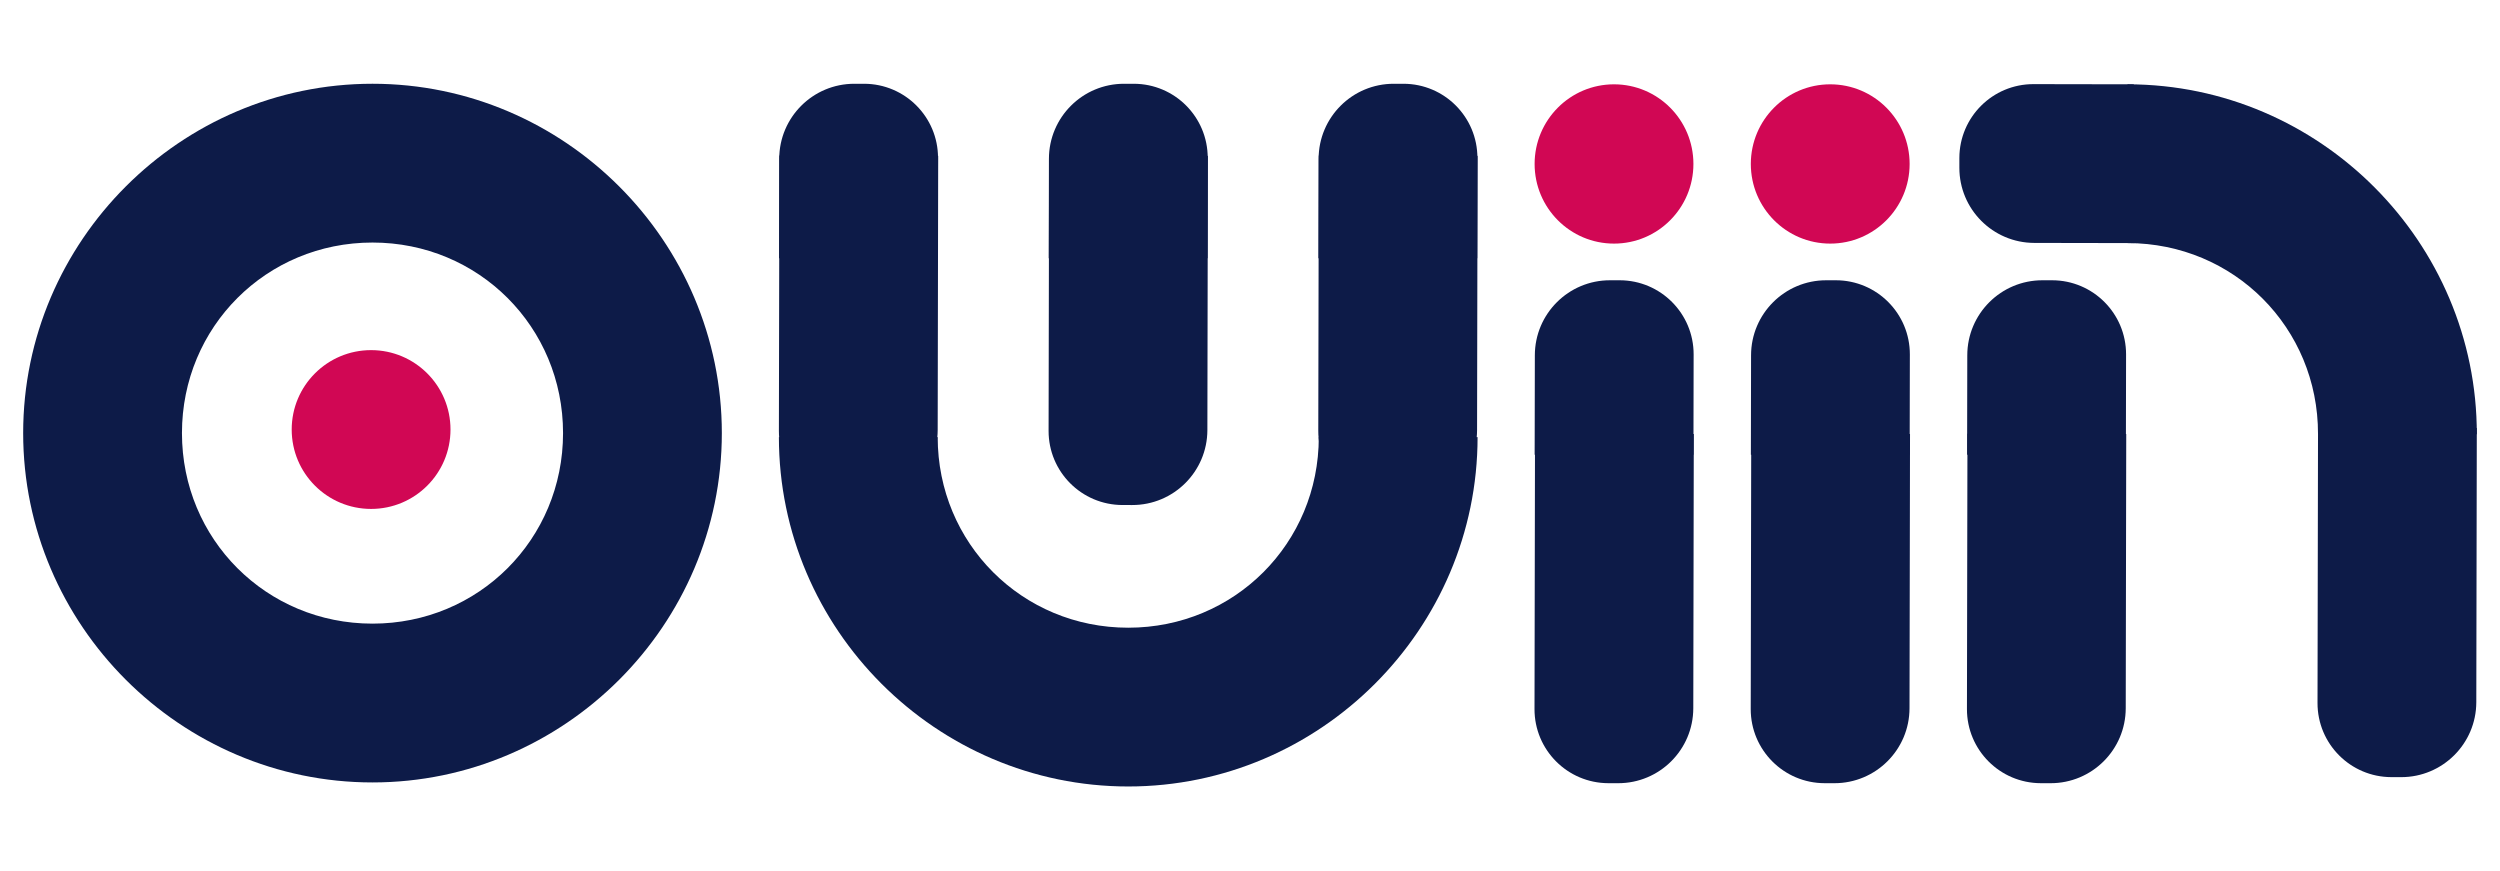
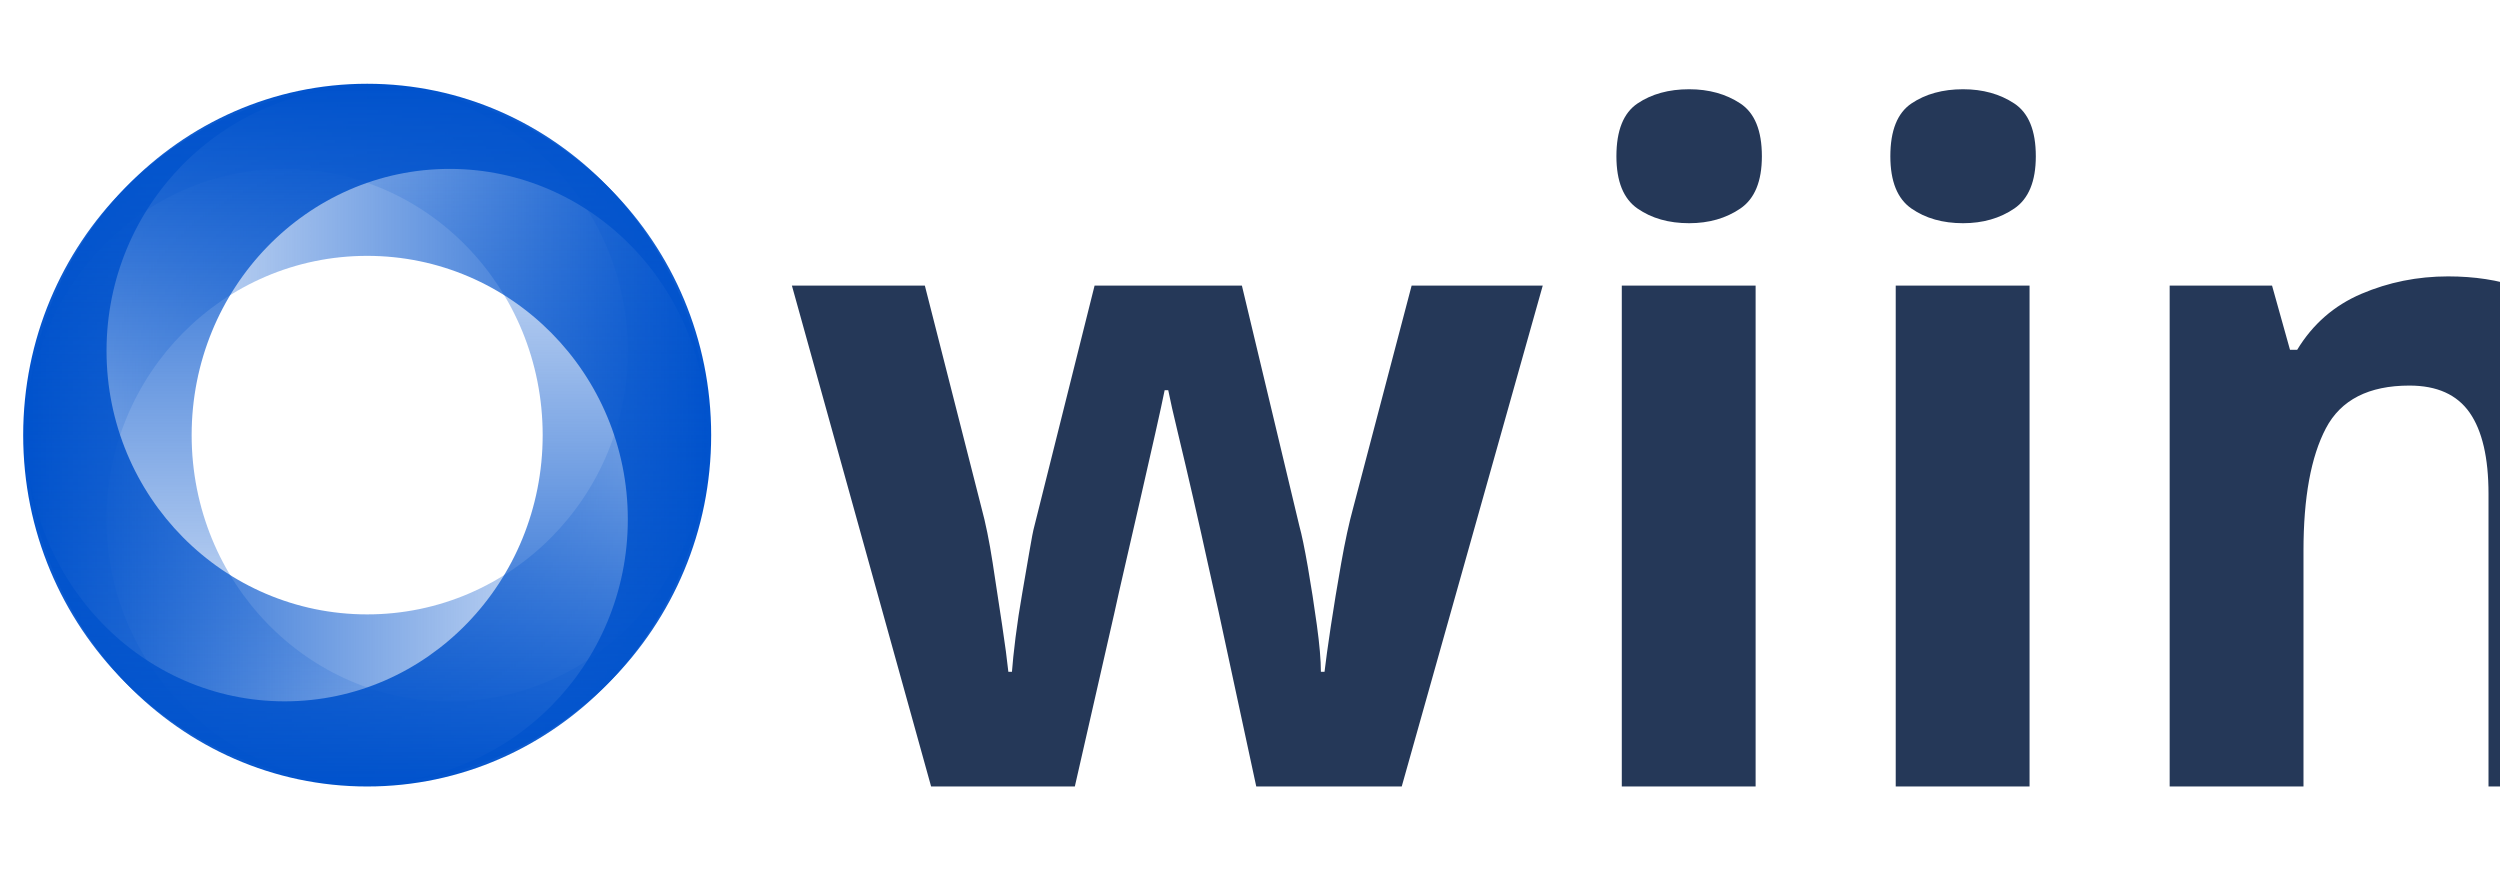
- <svg xmlns="http://www.w3.org/2000/svg" version="1.1" id="Layer_1" x="0px" y="0px" viewBox="0 0 1287 448" style="enable-background:new 0 0 1287 448;" xml:space="preserve">
-   <defs id="defs27" />
+ <svg xmlns="http://www.w3.org/2000/svg" xmlns:xlink="http://www.w3.org/1999/xlink" version="1.1" id="Layer_1" x="0px" y="0px" viewBox="0 0 1287 448" style="enable-background:new 0 0 1287 448;" xml:space="preserve">
+   <defs id="defs27">
+     <linearGradient xlink:href="#500" id="linearGradient2507" gradientUnits="userSpaceOnUse" gradientTransform="translate(-206.4856,-211.9084)" x1="65.157" y1="118.93" x2="130.106" y2="118.93" />
+     <linearGradient id="500">
+       <stop id="stop1521" offset="0" style="stop-color:#0052cc;stop-opacity:1;" />
+       <stop id="stop1523" offset="1" style="stop-color:#0052cc;stop-opacity:0;" />
+     </linearGradient>
+     <linearGradient xlink:href="#500" id="linearGradient2509" gradientUnits="userSpaceOnUse" gradientTransform="rotate(180,-5.611574,12.97599)" x1="65.157" y1="118.93" x2="130.106" y2="118.93" />
+     <linearGradient xlink:href="#500" id="linearGradient2511" gradientUnits="userSpaceOnUse" gradientTransform="rotate(90,100.3426,-90.26682)" x1="65.157" y1="118.93" x2="130.106" y2="118.93" />
+     <linearGradient xlink:href="#500" id="linearGradient2513" gradientUnits="userSpaceOnUse" gradientTransform="rotate(-90,-111.5658,116.2188)" x1="65.157" y1="118.93" x2="130.106" y2="118.93" />
+   </defs>
  <style type="text/css" id="style2">
	.st0{fill:#0648B3;stroke:#0648B3;stroke-width:10;stroke-miterlimit:10;}
	.st1{fill:#EE5050;stroke:#EE5050;stroke-width:3;stroke-linecap:round;stroke-miterlimit:10;}
</style>
-   <g id="g2005" transform="matrix(6.17911,0,0,6.17911,-13134.648,-1639.268)" style="stroke-width:0.612">
-     <path id="path1931" style="color:#000000;font-style:normal;font-variant:normal;font-weight:normal;font-stretch:normal;font-size:medium;line-height:normal;font-family:sans-serif;font-variant-ligatures:normal;font-variant-position:normal;font-variant-caps:normal;font-variant-numeric:normal;font-variant-alternates:normal;font-variant-east-asian:normal;font-feature-settings:normal;font-variation-settings:normal;text-indent:0;text-align:start;text-decoration:none;text-decoration-line:none;text-decoration-style:solid;text-decoration-color:#000000;letter-spacing:normal;word-spacing:normal;text-transform:none;writing-mode:lr-tb;direction:ltr;text-orientation:mixed;dominant-baseline:auto;baseline-shift:baseline;text-anchor:start;white-space:normal;shape-padding:0;shape-margin:0;inline-size:0;clip-rule:nonzero;display:inline;overflow:visible;visibility:visible;isolation:auto;mix-blend-mode:normal;color-interpolation:sRGB;color-interpolation-filters:linearRGB;solid-color:#000000;solid-opacity:1;vector-effect:none;fill:#0d1b48;fill-opacity:1;fill-rule:nonzero;stroke:none;stroke-width:8.092;stroke-linecap:butt;stroke-linejoin:miter;stroke-miterlimit:4;stroke-dasharray:none;stroke-dashoffset:0;stroke-opacity:1;color-rendering:auto;image-rendering:auto;shape-rendering:auto;text-rendering:auto;enable-background:accumulate;stop-color:#000000" d="m 2190.546,301.713 c 0,15.995 13.11,29.103 29.105,29.103 15.995,0 29.104,-13.108 29.104,-29.103 h -13.229 c 0,8.846 -7.029,15.875 -15.875,15.875 -8.846,-10e-6 -15.875,-7.029 -15.875,-15.875 z" />
-     <path style="fill:#0d1b48;fill-opacity:1;stroke:none;stroke-width:8.254;stroke-miterlimit:4;stroke-dasharray:none" d="m 2331.962,323.793 0.042,-22.849 -13.229,-0.024 -0.042,22.938 a 6.167,6.167 45.105 0 0 6.156,6.179 l 0.806,10e-4 a 6.256,6.256 135.105 0 0 6.267,-6.245 z" id="path1933" />
-     <path id="path1937" style="color:#000000;font-style:normal;font-variant:normal;font-weight:normal;font-stretch:normal;font-size:medium;line-height:normal;font-family:sans-serif;font-variant-ligatures:normal;font-variant-position:normal;font-variant-caps:normal;font-variant-numeric:normal;font-variant-alternates:normal;font-variant-east-asian:normal;font-feature-settings:normal;font-variation-settings:normal;text-indent:0;text-align:start;text-decoration:none;text-decoration-line:none;text-decoration-style:solid;text-decoration-color:#000000;letter-spacing:normal;word-spacing:normal;text-transform:none;writing-mode:lr-tb;direction:ltr;text-orientation:mixed;dominant-baseline:auto;baseline-shift:baseline;text-anchor:start;white-space:normal;shape-padding:0;shape-margin:0;inline-size:0;clip-rule:nonzero;display:inline;overflow:visible;visibility:visible;isolation:auto;mix-blend-mode:normal;color-interpolation:sRGB;color-interpolation-filters:linearRGB;solid-color:#000000;solid-opacity:1;vector-effect:none;fill:#0d1b48;fill-opacity:1;fill-rule:nonzero;stroke:none;stroke-width:8.092;stroke-linecap:butt;stroke-linejoin:miter;stroke-miterlimit:4;stroke-dasharray:none;stroke-dashoffset:0;stroke-opacity:1;color-rendering:auto;image-rendering:auto;shape-rendering:auto;text-rendering:auto;enable-background:accumulate;stop-color:#000000" d="m 2302.953,272.316 c -0.018,-3e-5 -0.035,5.2e-4 -0.053,5.2e-4 v 13.228 c 0.01,0 0.019,-5.4e-4 0.029,-5.2e-4 8.846,0.016 15.862,7.058 15.845,15.904 l 13.23,0.024 c 0.029,-15.995 -13.056,-29.127 -29.051,-29.156 z" />
-     <path id="path1939" style="fill:#0d1b48;fill-opacity:1;stroke:none;stroke-width:8.254;stroke-miterlimit:4;stroke-dasharray:none" d="m 2295.072,272.301 a 6.167,6.167 0 0 0 -6.178,6.156 v 0.806 a 6.256,6.256 0 0 0 6.245,6.267 l 8.291,0.015 v -13.229 z" />
-     <path style="color:#000000;font-style:normal;font-variant:normal;font-weight:normal;font-stretch:normal;font-size:medium;line-height:normal;font-family:sans-serif;font-variant-ligatures:normal;font-variant-position:normal;font-variant-caps:normal;font-variant-numeric:normal;font-variant-alternates:normal;font-variant-east-asian:normal;font-feature-settings:normal;font-variation-settings:normal;text-indent:0;text-align:start;text-decoration:none;text-decoration-line:none;text-decoration-style:solid;text-decoration-color:#000000;letter-spacing:normal;word-spacing:normal;text-transform:none;writing-mode:lr-tb;direction:ltr;text-orientation:mixed;dominant-baseline:auto;baseline-shift:baseline;text-anchor:start;white-space:normal;shape-padding:0;shape-margin:0;inline-size:0;clip-rule:nonzero;display:inline;overflow:visible;visibility:visible;isolation:auto;mix-blend-mode:normal;color-interpolation:sRGB;color-interpolation-filters:linearRGB;solid-color:#000000;solid-opacity:1;vector-effect:none;fill:#0d1b48;fill-opacity:1;fill-rule:nonzero;stroke:none;stroke-width:8.092;stroke-linecap:butt;stroke-linejoin:miter;stroke-miterlimit:4;stroke-dasharray:none;stroke-dashoffset:0;stroke-opacity:1;color-rendering:auto;image-rendering:auto;shape-rendering:auto;text-rendering:auto;enable-background:accumulate;stop-color:#000000" d="m 2156.688,272.27 c -15.995,6e-5 -29.104,13.108 -29.104,29.104 0,15.995 13.108,29.105 29.104,29.105 15.995,10e-6 29.104,-13.11 29.104,-29.105 0,-15.995 -13.108,-29.104 -29.104,-29.104 z m 0,13.229 c 8.846,-10e-6 15.875,7.029 15.875,15.875 0,8.846 -7.029,15.875 -15.875,15.875 -8.846,-3e-5 -15.875,-7.029 -15.875,-15.875 0,-8.846 7.029,-15.875 15.875,-15.875 z" id="path1941" />
-     <circle style="fill:#d10754;fill-opacity:1;stroke:none;stroke-width:8.254;stroke-miterlimit:4;stroke-dasharray:none" id="circle1943" cx="2156.571" cy="301.077" r="6.615" />
-     <ellipse style="fill:#d10754;fill-opacity:1;stroke:none;stroke-width:8.254;stroke-miterlimit:4;stroke-dasharray:none" id="ellipse1945" cx="2260.122" cy="278.952" rx="6.615" ry="6.635" />
-     <path style="fill:#0d1b48;fill-opacity:1;stroke:none;stroke-width:8.254;stroke-miterlimit:4;stroke-dasharray:none" d="m 2248.713,301.123 0.042,-22.849 -13.229,-0.024 -0.042,22.938 a 6.167,6.167 45.105 0 0 6.156,6.179 l 0.806,0.001 a 6.256,6.256 135.105 0 0 6.267,-6.245 z" id="path1947" />
-     <path id="path1951" style="fill:#0d1b48;fill-opacity:1;stroke:none;stroke-width:8.254;stroke-miterlimit:4;stroke-dasharray:none" d="m 2248.741,278.449 a 6.167,6.167 0 0 0 -6.156,-6.178 h -0.806 a 6.256,6.256 0 0 0 -6.267,6.245 l -0.015,8.291 h 13.229 z" />
-     <path style="fill:#0d1b48;fill-opacity:1;stroke:none;stroke-width:8.254;stroke-miterlimit:4;stroke-dasharray:none" d="m 2203.775,301.123 0.042,-22.849 -13.229,-0.024 -0.042,22.938 a 6.167,6.167 45.105 0 0 6.156,6.179 l 0.806,0.001 a 6.256,6.256 135.105 0 0 6.267,-6.245 z" id="path1953" />
-     <path id="path1957" style="fill:#0d1b48;fill-opacity:1;stroke:none;stroke-width:8.254;stroke-miterlimit:4;stroke-dasharray:none" d="m 2203.803,278.449 a 6.167,6.167 0 0 0 -6.156,-6.178 h -0.806 a 6.256,6.256 0 0 0 -6.267,6.245 l -0.015,8.291 h 13.229 z" />
-     <path style="fill:#0d1b48;fill-opacity:1;stroke:none;stroke-width:8.254;stroke-miterlimit:4;stroke-dasharray:none" d="m 2266.727,324.298 0.042,-22.849 -13.229,-0.024 -0.042,22.938 a 6.167,6.167 45.105 0 0 6.156,6.179 l 0.806,0.001 a 6.256,6.256 135.105 0 0 6.267,-6.245 z" id="path1959" />
-     <path id="path1963" style="fill:#0d1b48;fill-opacity:1;stroke:none;stroke-width:8.254;stroke-miterlimit:4;stroke-dasharray:none" d="m 2266.755,294.82 a 6.167,6.167 0 0 0 -6.156,-6.178 h -0.806 a 6.256,6.256 0 0 0 -6.267,6.245 l -0.015,8.291 h 13.229 z" />
-     <ellipse style="fill:#d10754;fill-opacity:1;stroke:none;stroke-width:8.254;stroke-miterlimit:4;stroke-dasharray:none" id="ellipse1965" cx="2278.135" cy="278.952" rx="6.615" ry="6.635" />
-     <path style="fill:#0d1b48;fill-opacity:1;stroke:none;stroke-width:8.254;stroke-miterlimit:4;stroke-dasharray:none" d="m 2284.741,324.298 0.042,-22.849 -13.229,-0.024 -0.042,22.938 a 6.167,6.167 45.105 0 0 6.156,6.179 l 0.806,0.001 a 6.256,6.256 135.105 0 0 6.267,-6.245 z" id="path1967" />
-     <path id="path1971" style="fill:#0d1b48;fill-opacity:1;stroke:none;stroke-width:8.254;stroke-miterlimit:4;stroke-dasharray:none" d="m 2284.769,294.82 a 6.167,6.167 0 0 0 -6.156,-6.178 h -0.806 a 6.256,6.256 0 0 0 -6.267,6.245 l -0.015,8.291 h 13.229 z" />
-     <path style="fill:#0d1b48;fill-opacity:1;stroke:none;stroke-width:8.254;stroke-miterlimit:4;stroke-dasharray:none" d="m 2302.755,324.298 0.042,-22.849 -13.229,-0.024 -0.042,22.938 a 6.167,6.167 45.105 0 0 6.156,6.179 l 0.806,0.001 a 6.256,6.256 135.105 0 0 6.267,-6.245 z" id="path1973" />
-     <path id="path1977" style="fill:#0d1b48;fill-opacity:1;stroke:none;stroke-width:8.254;stroke-miterlimit:4;stroke-dasharray:none" d="m 2302.783,294.82 a 6.167,6.167 0 0 0 -6.156,-6.178 h -0.806 a 6.256,6.256 0 0 0 -6.267,6.245 l -0.015,8.291 h 13.229 z" />
-     <path style="fill:#0d1b48;fill-opacity:1;stroke:none;stroke-width:8.254;stroke-miterlimit:4;stroke-dasharray:none" d="m 2226.244,301.123 0.042,-22.849 -13.229,-0.024 -0.042,22.938 a 6.167,6.167 45.105 0 0 6.156,6.179 l 0.806,0.001 a 6.256,6.256 135.105 0 0 6.267,-6.245 z" id="path1979" />
-     <path id="path1983" style="fill:#0d1b48;fill-opacity:1;stroke:none;stroke-width:8.254;stroke-miterlimit:4;stroke-dasharray:none" d="m 2226.272,278.449 a 6.167,6.167 0 0 0 -6.156,-6.178 h -0.806 a 6.256,6.256 0 0 0 -6.267,6.245 l -0.015,8.291 h 13.229 z" />
+   <g id="g909" transform="matrix(1.442793,0,0,1.473694,-1169.332,-1070.42)" style="stroke-width:0.686">
+     <text id="text1573" y="1001.089" x="1089.818" style="font-size:320.466px;line-height:1.25;font-family:Ubuntu;-inkscape-font-specification:Ubuntu;fill:#253858;fill-opacity:1;stroke-width:5.494" xml:space="preserve">
+       <tspan style="font-style:normal;font-variant:normal;font-weight:bold;font-stretch:normal;font-family:Ubuntu;-inkscape-font-specification:'Ubuntu Bold';fill:#253858;fill-opacity:1;stroke-width:5.494" y="1001.089" x="1089.818" id="tspan1571">wiin</tspan>
+     </text>
+     <path id="path2489" style="fill:none;stroke-width:0.686" d="m 1294.415,760.701 a 71,71 0 0 0 -71,71 71,71 0 0 0 71,71 71,71 0 0 0 71,-71 71,71 0 0 0 -8.416,-33.529 c -0.572,0.192 -1.14,0.372 -1.701,0.521 -8.67,5.748 -16.654,10.485 -17.166,6.164 -0.425,-3.589 0.059,-7.582 1.428,-11.137 -0.817,-0.872 -1.64,-1.852 -2.475,-2.969 -0.038,-0.049 -0.048,-0.086 -0.074,-0.131 -1.506,-0.329 -2.498,-0.944 -1.955,-2.063 1.677,-3.451 3.43,-6.365 5.268,-8.861 -0.295,-0.168 -0.588,-0.343 -0.869,-0.551 -0.042,-0.03 -0.078,-0.071 -0.119,-0.104 -9.545,1.154 -19.095,2.267 -28.633,3.471 -9.639,0.629 -19.795,5.066 -28.916,1.887 -4.509,-1.571 -7.774,-10.001 -4.598,-13.566 5.519,-6.194 15.631,-5.612 23.633,-7.799 1.741,-0.476 3.487,-0.927 5.236,-1.371 a 71,71 0 0 0 -11.643,-0.963 z" />
+     <g transform="matrix(3.779527,0,0,3.779527,1352.889,1229.764)" id="g2499" style="stroke-width:0.686">
+       <path d="m -108.854,-125.125 a 32.475,32.147 0 0 0 -32.474,32.147 32.475,32.147 0 0 0 32.474,32.147 32.475,32.147 0 0 0 32.475,-32.147 32.475,32.147 0 0 0 -32.26,-32.146 24.606,24.358 0 0 1 24.392,24.357 24.606,24.358 0 0 1 -24.606,24.358 24.606,24.358 0 0 1 -24.606,-24.358 24.606,24.358 0 0 1 24.606,-24.358 z" style="opacity:1;fill:url(#linearGradient2507);fill-opacity:1;stroke-width:0.317" id="path2491" />
+       <path id="path2493" style="opacity:1;fill:url(#linearGradient2509);fill-opacity:1;stroke-width:0.317" d="m -108.854,-60.831 a 32.475,32.147 0 0 0 32.475,-32.147 32.475,32.147 0 0 0 -32.475,-32.147 32.475,32.147 0 0 0 -32.474,32.147 32.475,32.147 0 0 0 32.26,32.146 24.606,24.358 0 0 1 -24.392,-24.357 24.606,24.358 0 0 1 24.606,-24.358 24.606,24.358 0 0 1 24.606,24.358 24.606,24.358 0 0 1 -24.606,24.358 z" />
+       <path d="m -76.708,-92.978 a 32.147,32.475 0 0 0 -32.147,-32.475 32.147,32.475 0 0 0 -32.147,32.475 32.147,32.475 0 0 0 32.147,32.474 32.147,32.475 0 0 0 32.146,-32.26 24.358,24.606 0 0 1 -24.357,24.392 24.358,24.606 0 0 1 -24.358,-24.606 24.358,24.606 0 0 1 24.358,-24.606 24.358,24.606 0 0 1 24.358,24.606 z" style="opacity:1;fill:url(#linearGradient2511);fill-opacity:1;stroke-width:0.317" id="path2495" />
+       <path d="m -141.001,-92.978 a 32.147,32.475 0 0 0 32.147,32.475 32.147,32.475 0 0 0 32.147,-32.475 32.147,32.475 0 0 0 -32.147,-32.475 32.147,32.475 0 0 0 -32.146,32.26 24.358,24.606 0 0 1 24.357,-24.392 24.358,24.606 0 0 1 24.358,24.606 24.358,24.606 0 0 1 -24.358,24.606 24.358,24.606 0 0 1 -24.358,-24.606 z" style="opacity:1;fill:url(#linearGradient2513);fill-opacity:1;stroke-width:0.317;stroke-miterlimit:4;stroke-dasharray:none" id="path2497" />
+     </g>
  </g>
</svg>
